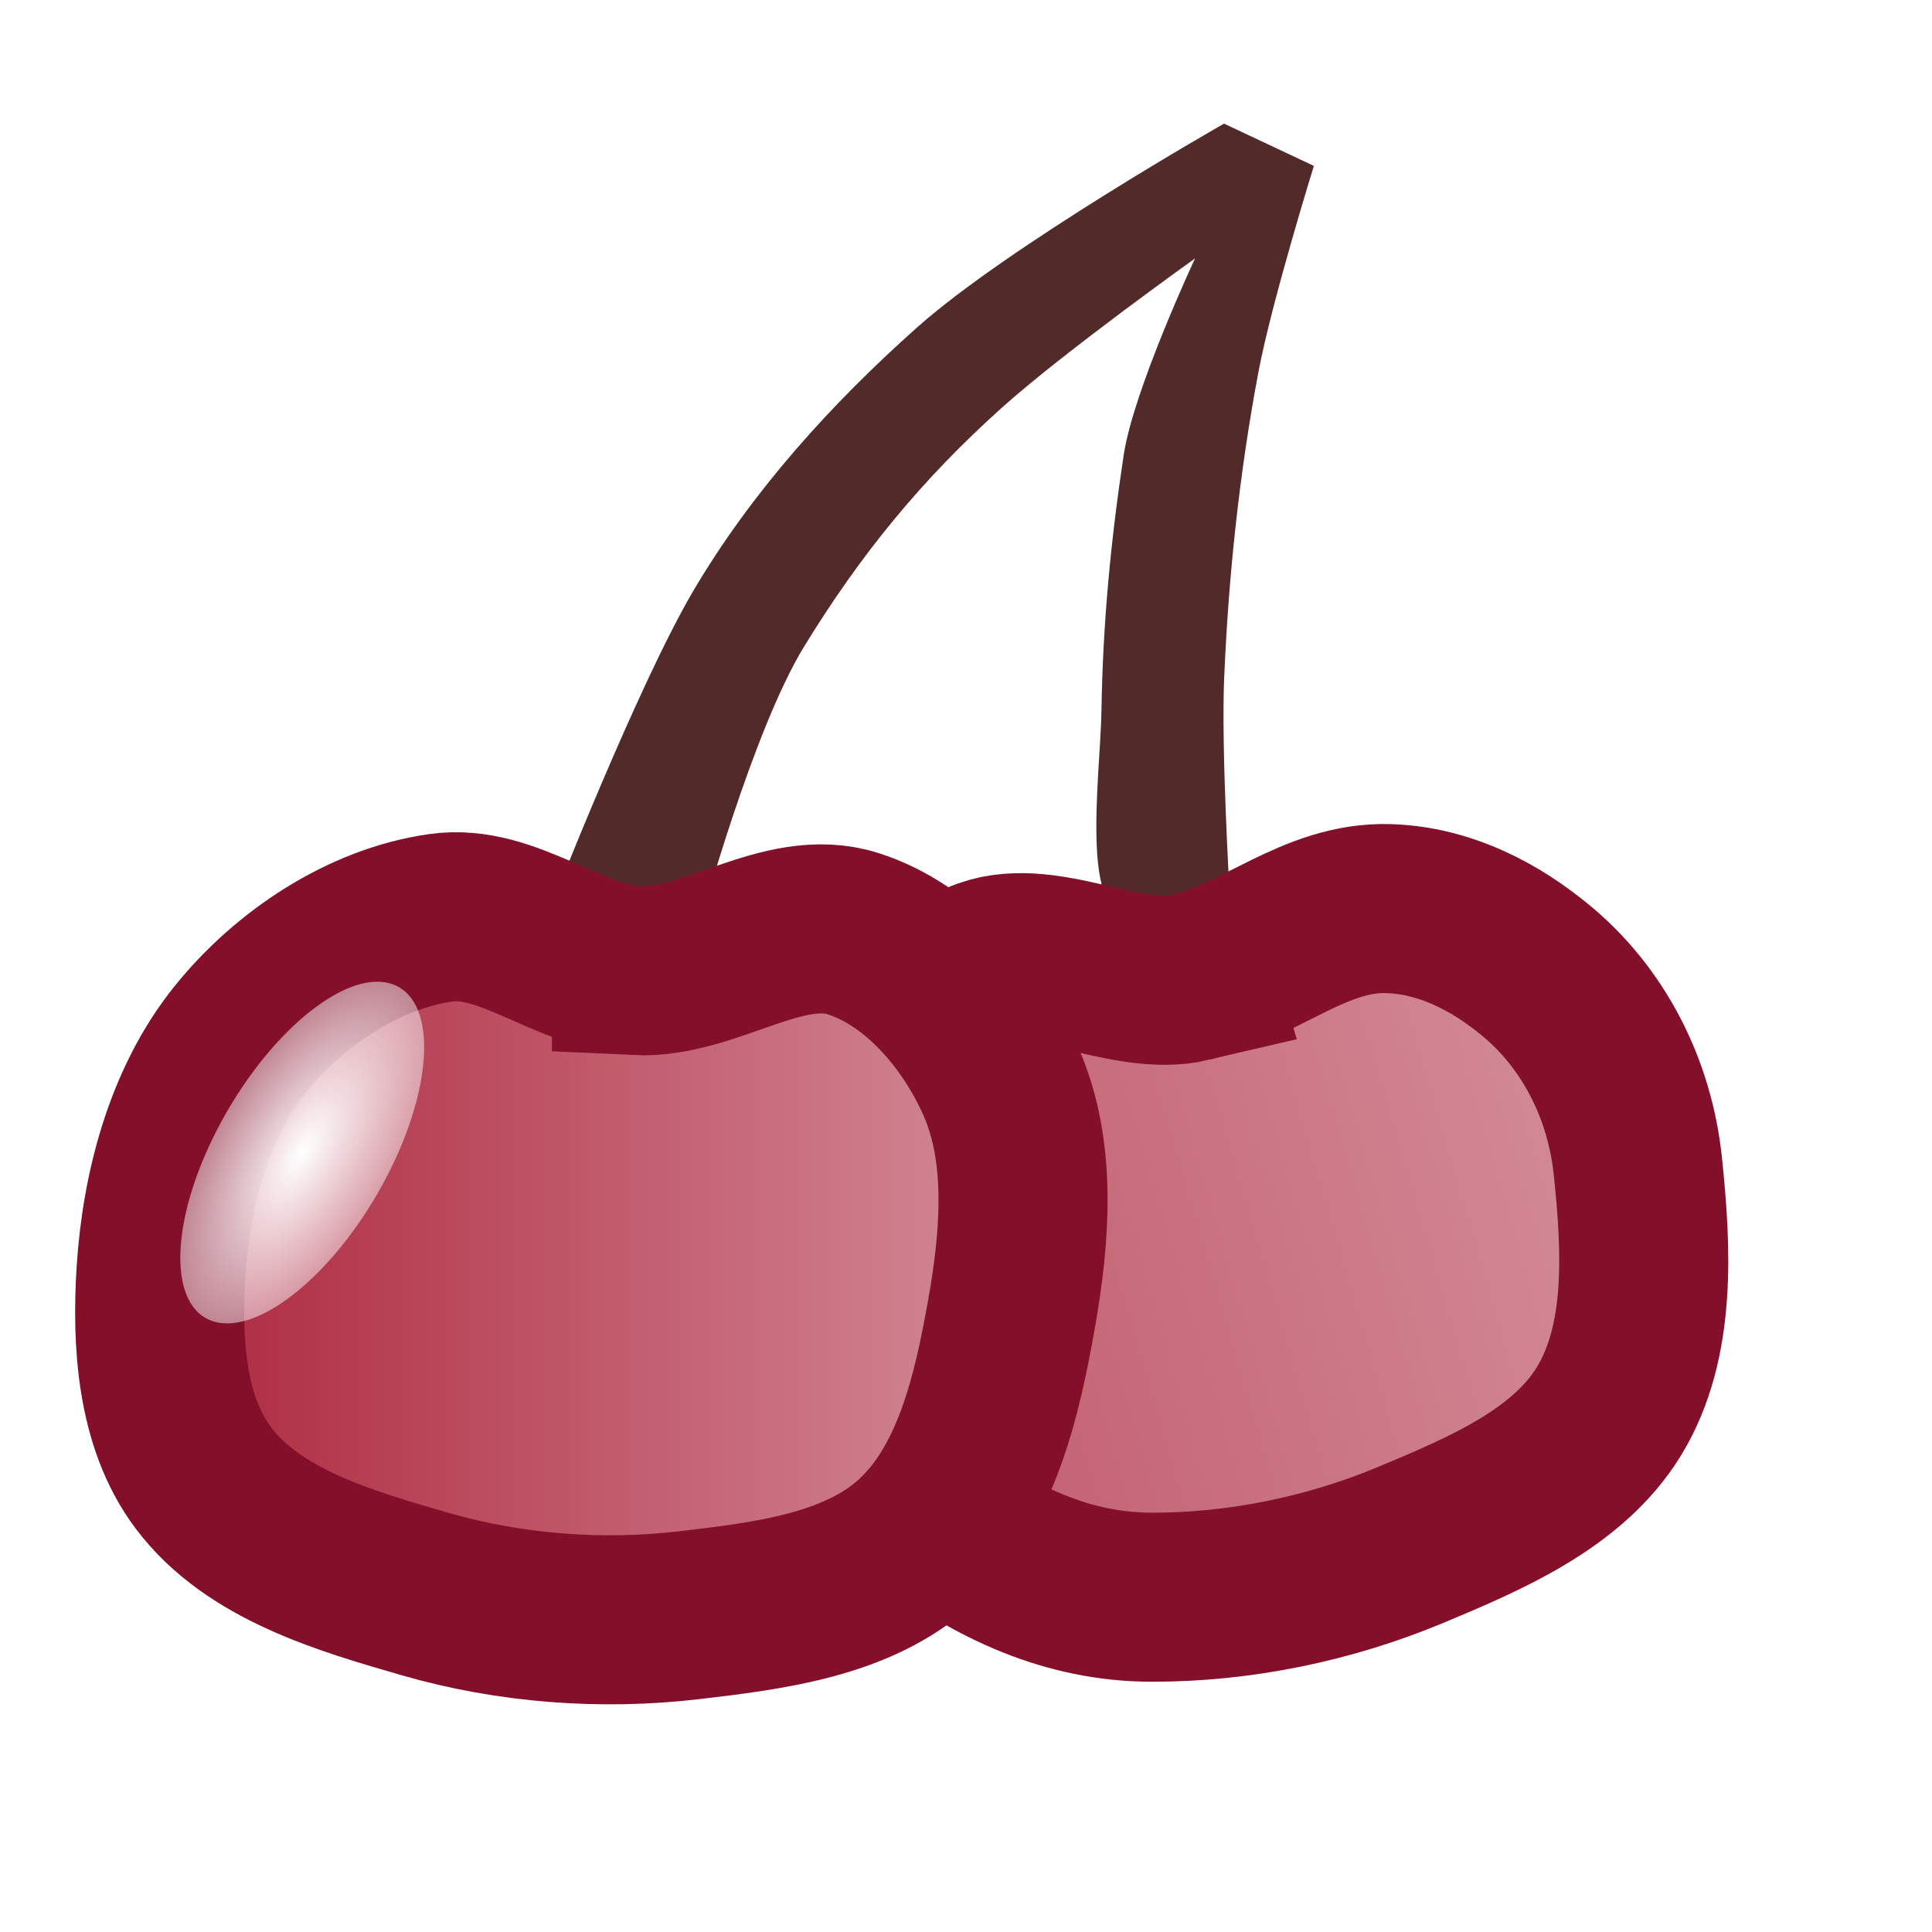
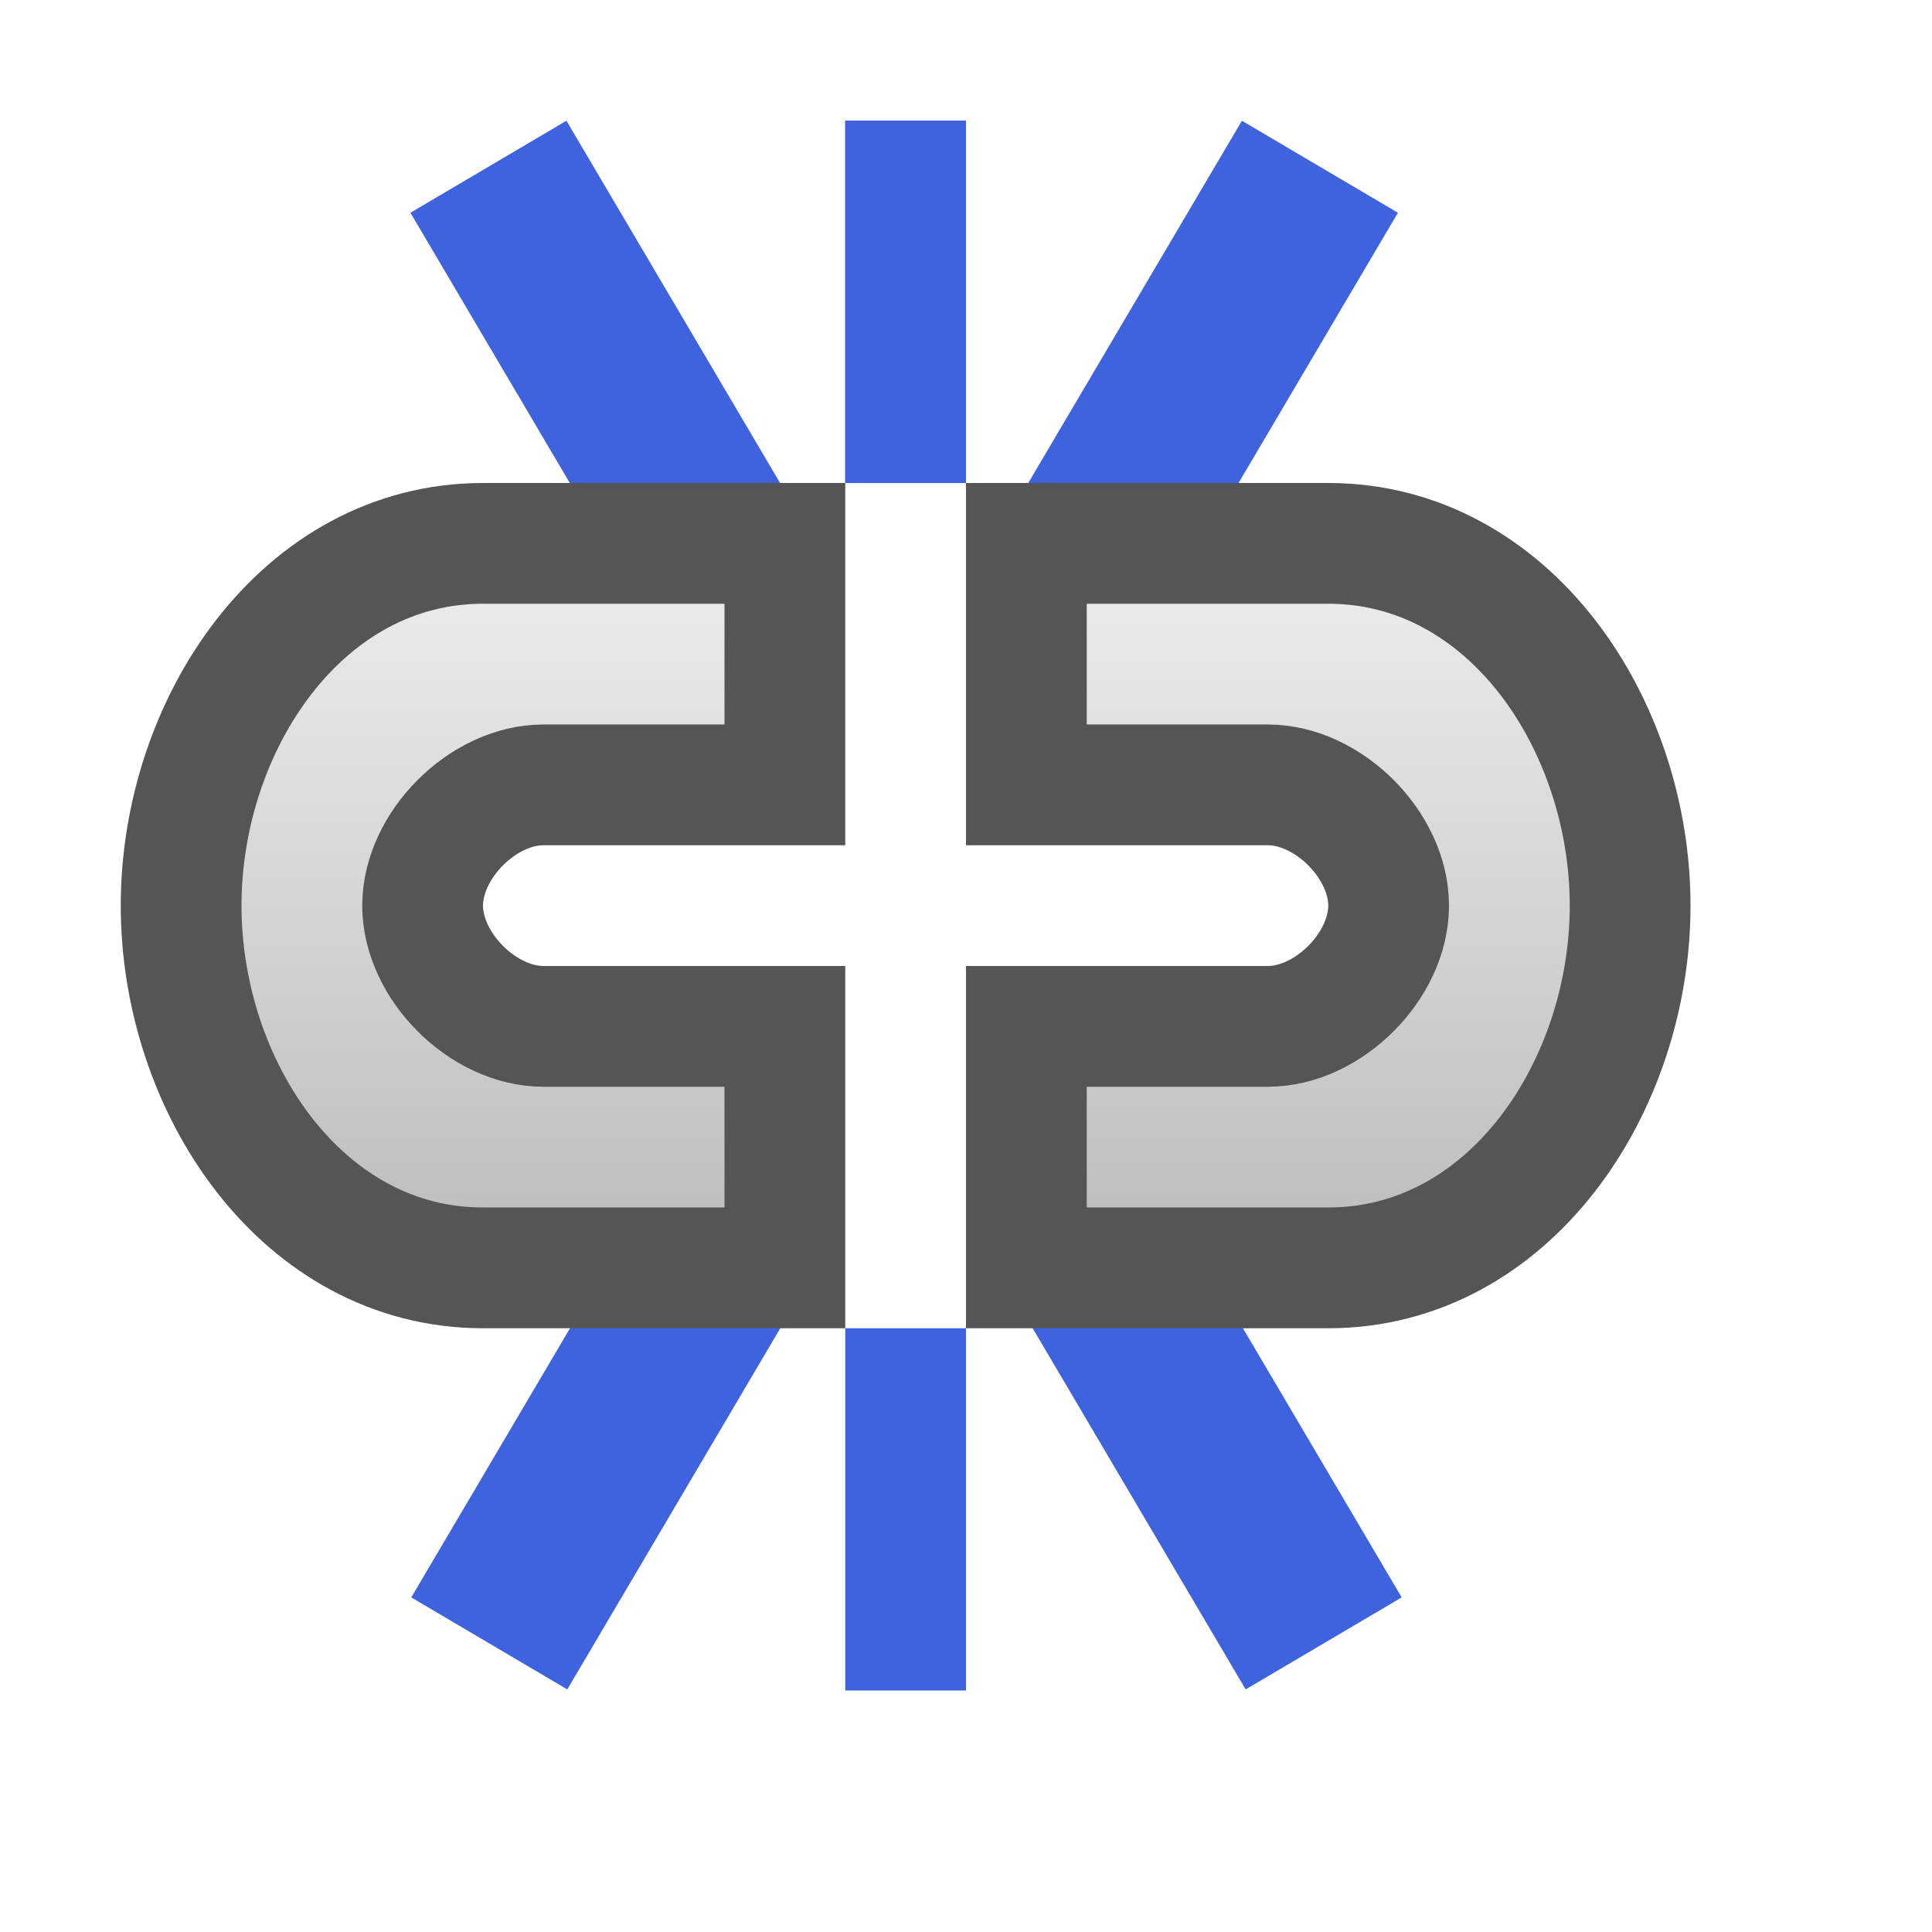
<svg xmlns="http://www.w3.org/2000/svg" xmlns:xlink="http://www.w3.org/1999/xlink" width="16" height="16" id="svg2" version="1.1">
  <defs id="defs4">
    <linearGradient id="linearGradient3809">
-       <stop style="stop-color:#ffffff;stop-opacity:1;" offset="0" id="stop3811" />
-       <stop style="stop-color:#ffffff;stop-opacity:0.498;" offset="1" id="stop3813" />
+       <stop style="stop-color:#bbbbbb;stop-opacity:1;" offset="0" id="stop3811" />
+       <stop style="stop-color:#eeeeee;stop-opacity:1;" offset="1" id="stop3813" />
    </linearGradient>
-     <linearGradient id="linearGradient3795">
-       <stop style="stop-color:#ab2239;stop-opacity:1;" offset="0" id="stop3797" />
-       <stop id="stop3805" offset="1" style="stop-color:#d5909c;stop-opacity:1;" />
-     </linearGradient>
-     <linearGradient id="divider-stroke-7">
-       <stop style="stop-color:#ac9575;stop-opacity:1;" offset="0" id="divider-stroke-stop0" />
-       <stop style="stop-color:#f4efe9;stop-opacity:1" offset="1" id="divider-stroke-stop1" />
-     </linearGradient>
-     <linearGradient id="eraser-stroke-5">
-       <stop style="stop-color:#9a8d73;stop-opacity:1;" offset="0" id="eraser-stroke-stop0" />
-       <stop style="stop-color:#c0b194;stop-opacity:1" offset="1" id="eraser-stroke-stop1" />
-     </linearGradient>
-     <linearGradient id="lightarea-bg-6">
-       <stop style="stop-color:#f5ede6;stop-opacity:1;" offset="0" id="lightarea-bg-stop0" />
-       <stop style="stop-color:#ffffff;stop-opacity:1" offset="1" id="lightarea-bg-stop1" />
-     </linearGradient>
-     <linearGradient id="darkarea-bg-3">
-       <stop style="stop-color:#ccbba3;stop-opacity:1;" offset="0" id="darkarea-bg-stop0" />
-       <stop style="stop-color:#f2ebe4;stop-opacity:1" offset="1" id="darkarea-bg-stop1" />
-     </linearGradient>
-     <linearGradient xlink:href="#darkarea-bg-3" id="darkarea-bg" x1="7.863" y1="1047.579" x2="4.227" y2="1046.548" gradientUnits="userSpaceOnUse" />
-     <linearGradient xlink:href="#lightarea-bg-6" id="lightarea-bg" x1="9.685" y1="1043.326" x2="9.685" y2="1039.857" gradientUnits="userSpaceOnUse" />
-     <linearGradient xlink:href="#eraser-stroke-5" id="eraser-stroke" x1="-15.132" y1="13.523" x2="-10.561" y2="2.519" gradientUnits="userSpaceOnUse" gradientTransform="matrix(0.9896681,0,0,1.000449,19.8631,1036.359)" />
-     <linearGradient xlink:href="#divider-stroke-7" id="divider-stroke" x1="-13.834" y1="1043.866" x2="-9.99" y2="1043.866" gradientUnits="userSpaceOnUse" gradientTransform="matrix(-1,0,0,1,-4.708816,0)" />
-     <linearGradient xlink:href="#linearGradient3795" id="linearGradient3801" x1="0.876" y1="1045.717" x2="12.091" y2="1045.717" gradientUnits="userSpaceOnUse" />
-     <radialGradient xlink:href="#linearGradient3809" id="radialGradient3815" cx="4.031" cy="7.469" fx="4.031" fy="7.469" r="1" gradientTransform="matrix(1,0,0,0.4375,0,4.201172)" gradientUnits="userSpaceOnUse" />
-     <linearGradient xlink:href="#linearGradient3795-0" id="linearGradient3801-2" x1="0.876" y1="1045.717" x2="12.091" y2="1045.717" gradientUnits="userSpaceOnUse" />
-     <linearGradient id="linearGradient3795-0">
-       <stop style="stop-color:#ab2239;stop-opacity:1;" offset="0" id="stop3797-6" />
-       <stop id="stop3805-0" offset="1" style="stop-color:#d5909c;stop-opacity:1;" />
-     </linearGradient>
-     <radialGradient xlink:href="#linearGradient3809-2" id="radialGradient3815-7" cx="4.031" cy="7.469" fx="4.031" fy="7.469" r="1" gradientTransform="matrix(1,0,0,0.4375,0,4.201172)" gradientUnits="userSpaceOnUse" />
-     <linearGradient id="linearGradient3809-2">
-       <stop style="stop-color:#ffffff;stop-opacity:1;" offset="0" id="stop3811-9" />
-       <stop style="stop-color:#ffffff;stop-opacity:0.498;" offset="1" id="stop3813-8" />
-     </linearGradient>
-     <radialGradient r="1" fy="7.469" fx="4.031" cy="7.469" cx="4.031" gradientTransform="matrix(1,0,0,0.4375,0,4.201172)" gradientUnits="userSpaceOnUse" id="radialGradient3842" xlink:href="#linearGradient3809-2" />
-     <linearGradient xlink:href="#linearGradient3795-0" id="linearGradient3892" gradientUnits="userSpaceOnUse" x1="0.876" y1="1045.717" x2="12.091" y2="1045.717" />
-     <radialGradient xlink:href="#linearGradient3809-2" id="radialGradient3894" gradientUnits="userSpaceOnUse" gradientTransform="matrix(1,0,0,0.4375,0,4.201172)" cx="4.031" cy="7.469" fx="4.031" fy="7.469" r="1" />
-     <linearGradient xlink:href="#linearGradient3795" id="linearGradient3896" gradientUnits="userSpaceOnUse" x1="0.876" y1="1045.717" x2="12.091" y2="1045.717" />
-     <radialGradient xlink:href="#linearGradient3809" id="radialGradient3898" gradientUnits="userSpaceOnUse" gradientTransform="matrix(1,0,0,0.4375,0,4.201172)" cx="4.031" cy="7.469" fx="4.031" fy="7.469" r="1" />
-     <linearGradient xlink:href="#linearGradient3795-0" id="linearGradient3907" gradientUnits="userSpaceOnUse" x1="-8.813" y1="1045.819" x2="12.091" y2="1045.717" />
+     <linearGradient xlink:href="#linearGradient3809" id="linearGradient4781" gradientUnits="userSpaceOnUse" gradientTransform="matrix(-0.5,0,0,0.5,3,1039.362)" x1="-16" y1="15" x2="-16" y2="3" />
+     <linearGradient xlink:href="#linearGradient3809" id="linearGradient4784" gradientUnits="userSpaceOnUse" gradientTransform="matrix(0.5,0,0,0.5,12,1039.362)" x1="-16" y1="15" x2="-16" y2="3" />
  </defs>
  <g id="layer1" style="display:inline" transform="translate(0,-1036.362)">
    <g id="g6616">
-       <path style="fill:#522a2a;fill-opacity:1;stroke:none" d="m 4.559,1043.88 c 0,0 0.719,-1.836 1.181,-2.622 0.486,-0.825 1.144,-1.552 1.859,-2.188 0.759,-0.674 2.538,-1.684 2.538,-1.684 l 0.744,0.35 c 0,0 -0.35,1.127 -0.459,1.706 -0.158,0.836 -0.248,1.687 -0.284,2.538 -0.025,0.583 0.044,1.75 0.044,1.75 l -0.722,0.175 c -0.547,0.234 -0.346,-1.106 -0.338,-1.663 0.011,-0.716 0.077,-1.404 0.184,-2.112 0.082,-0.54 0.591,-1.628 0.591,-1.628 0,0 -1.075,0.767 -1.594,1.231 -0.668,0.598 -1.176,1.22 -1.644,1.984 -0.428,0.699 -0.859,2.284 -0.859,2.284 z" id="path3873" />
-       <g transform="matrix(0.6728963,-0.1929003,0.1929003,0.6728963,-195.9664,344.209)" style="display:inline" id="g3817-1">
-         <path id="path3025-1" d="m 6.98,1042.649 c -0.798,-0.038 -1.558,-0.933 -2.349,-0.821 -0.916,0.129 -1.721,0.459 -2.301,1.18 -0.607,0.755 -0.876,1.784 -0.938,2.75 -0.052,0.828 0.369,1.462 0.868,2.125 0.594,0.789 1.308,1.413 2.257,1.687 1.004,0.29 2.087,0.372 3.125,0.25 0.936,-0.11 1.995,-0.237 2.687,-0.875 0.714,-0.658 0.955,-1.731 1.125,-2.688 0.16,-0.903 -0.015,-1.84 -0.542,-2.591 -0.192,-0.274 -0.67,-0.905 -1.456,-1.155 -0.826,-0.263 -1.611,0.178 -2.476,0.137 z" style="fill:url(#linearGradient3907);fill-opacity:1;stroke:#840f2a;stroke-width:2;stroke-linecap:butt;stroke-linejoin:miter;stroke-miterlimit:4;stroke-opacity:1;stroke-dasharray:none" />
-         <path transform="matrix(1.087891,-1.984148,2.162898,0.8766464,-17.47721,1045.798)" d="m 5.031,7.469 c 0,0.242 -0.448,0.438 -1,0.438 -0.552,0 -1,-0.196 -1,-0.438 0,-0.242 0.448,-0.438 1,-0.438 0.552,0 1,0.196 1,0.438 z" id="path3807-6" style="fill:url(#radialGradient3894);fill-opacity:1;stroke:none" />
-       </g>
-       <g id="g3817" transform="matrix(0.7,0,0,0.7,0.3590346,314.8637)">
-         <path id="path3025" d="m 7.017,1042.195 c -0.798,-0.038 -1.522,-0.737 -2.312,-0.625 -0.916,0.129 -1.795,0.717 -2.375,1.438 -0.607,0.755 -0.876,1.784 -0.938,2.75 -0.052,0.828 0.001,1.775 0.5,2.438 0.594,0.789 1.676,1.101 2.625,1.375 1.004,0.29 2.087,0.372 3.125,0.25 0.936,-0.11 1.995,-0.237 2.687,-0.875 0.714,-0.658 0.955,-1.731 1.125,-2.688 0.16,-0.903 0.245,-1.91 -0.125,-2.75 -0.333,-0.755 -0.964,-1.5 -1.75,-1.75 -0.826,-0.263 -1.697,0.479 -2.562,0.438 z" style="fill:url(#linearGradient3896);fill-opacity:1;stroke:#840f2a;stroke-width:2;stroke-linecap:butt;stroke-linejoin:miter;stroke-miterlimit:4;stroke-opacity:1;stroke-dasharray:none" />
-         <path transform="matrix(1.087891,-1.984148,2.162898,0.8766464,-17.47721,1045.798)" d="m 5.031,7.469 c 0,0.242 -0.448,0.438 -1,0.438 -0.552,0 -1,-0.196 -1,-0.438 0,-0.242 0.448,-0.438 1,-0.438 0.552,0 1,0.196 1,0.438 z" id="path3807" style="fill:url(#radialGradient3898);fill-opacity:1;stroke:none" />
-       </g>
+       <path style="display:inline;fill:none;stroke:#3f62de;stroke-width:1.5;stroke-dasharray:none;stroke-dashoffset:0;stroke-opacity:1" d="m 4.045,1037.743 1.905,3.23 -0.027,0.016 v 0" id="path1-3-3" />
+       <path style="display:inline;fill:none;stroke:#3f62de;stroke-width:1.5;stroke-dasharray:none;stroke-dashoffset:0;stroke-opacity:1" d="m 10.931,1037.743 -1.905,3.23 0.027,0.016 v 0" id="path1-3-3-7" />
+       <path style="display:inline;fill:none;stroke:#3f62de;stroke-width:1.5;stroke-dasharray:none;stroke-dashoffset:0;stroke-opacity:1" d="m 4.052,1049.972 1.905,-3.23 -0.027,-0.016 v 0" id="path1-3-3-7-4" />
+       <path style="display:inline;fill:none;stroke:#3f62de;stroke-width:1.5;stroke-dasharray:none;stroke-dashoffset:0;stroke-opacity:1" d="m 10.962,1049.972 -1.905,-3.23 0.027,-0.016 v 0" id="path1-3-3-7-4-1" />
+       <path id="path3133" d="M 6.5,1040.862 H 4 c -1.5,0 -2.5,1.5 -2.5,3 v 0 c 0,1.5 1,3 2.5,3 h 2.5 v -2 h -2 c -0.5,0 -1,-0.5 -1,-1 v 0 c 0,-0.5 0.5,-1 1,-1 h 2 z" style="display:inline;fill:url(#linearGradient4784);fill-opacity:1;stroke:#555555;stroke-width:1;stroke-linecap:butt;stroke-linejoin:miter;stroke-miterlimit:4;stroke-dasharray:none;stroke-opacity:1" />
+       <path id="path3133-7" d="M 8.5,1040.862 H 11 c 1.5,0 2.5,1.5 2.5,3 v 0 c 0,1.5 -1,3 -2.5,3 H 8.5 v -2 h 2 c 0.5,0 1,-0.5 1,-1 v 0 c 0,-0.5 -0.5,-1 -1,-1 h -2 z" style="display:inline;fill:url(#linearGradient4781);fill-opacity:1;stroke:#555555;stroke-width:1;stroke-linecap:butt;stroke-linejoin:miter;stroke-miterlimit:4;stroke-dasharray:none;stroke-opacity:1" />
+       <path style="fill:none;stroke:#3f62de;stroke-width:1;stroke-dasharray:none;stroke-dashoffset:0;stroke-opacity:1" d="m 7.5,1037.362 v 2.5 H 7.469 v 0" id="path1" />
+       <path style="display:inline;fill:none;stroke:#3f62de;stroke-width:1;stroke-dasharray:none;stroke-dashoffset:0;stroke-opacity:1" d="m 7.5,1037.362 v 2.5 H 7.469 v 0" id="path1-3" />
+       <path style="display:inline;fill:none;stroke:#3f62de;stroke-width:1;stroke-dasharray:none;stroke-dashoffset:0;stroke-opacity:1" d="m 7.5,1047.362 v 2.5 H 7.469 v 0" id="path1-2" />
    </g>
  </g>
</svg>
